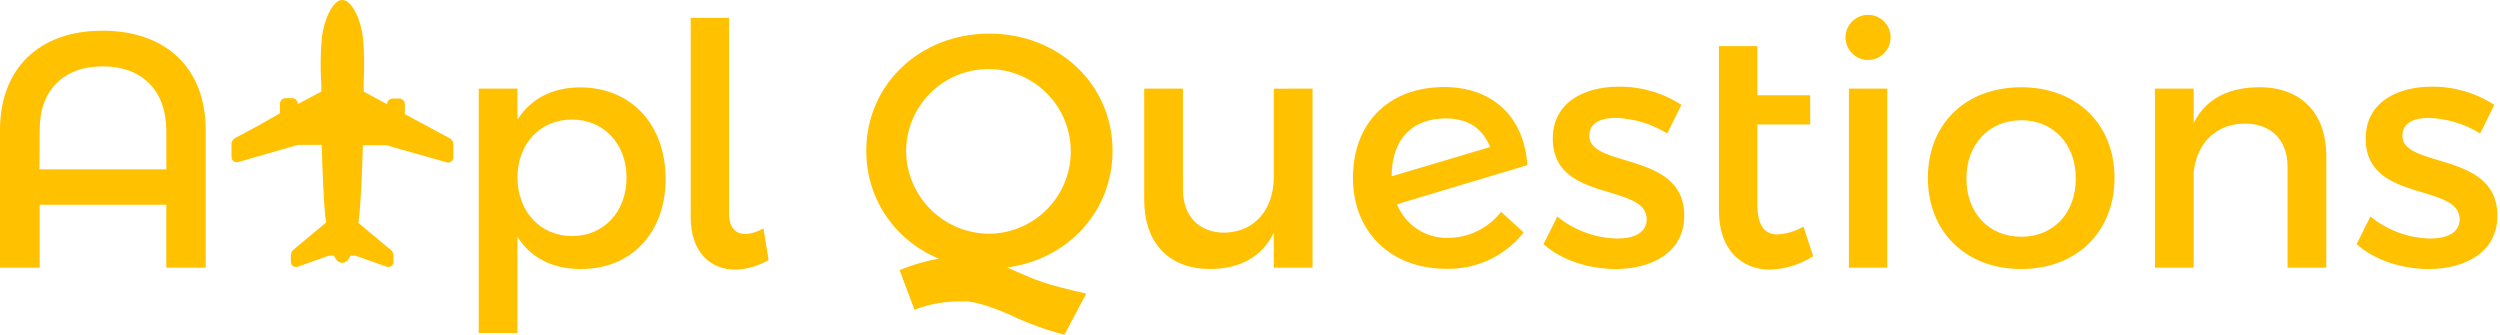
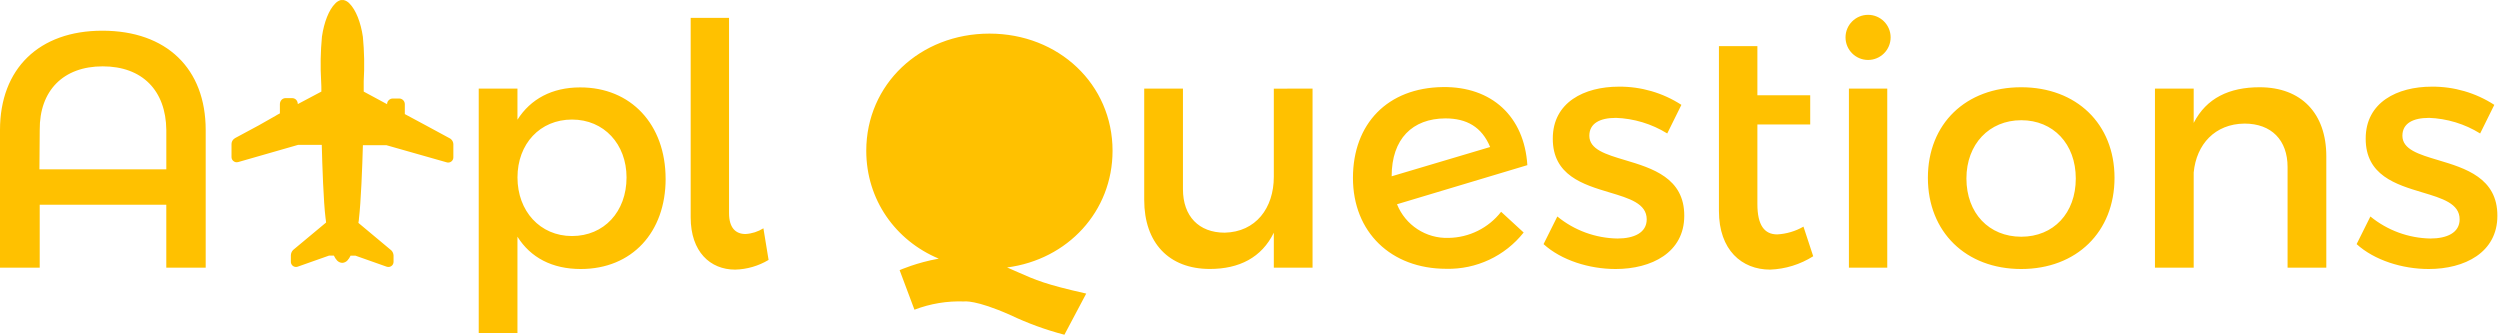
<svg xmlns="http://www.w3.org/2000/svg" width="239" height="32" viewBox="0 0 239 32" fill="none">
-   <path fill-rule="evenodd" clip-rule="evenodd" d="M26.436 11.012L26.758 10.839V9.956C26.758 9.802 26.816 9.653 26.921 9.539C27.024 9.436 27.163 9.378 27.307 9.38H27.926C28.07 9.38 28.209 9.436 28.312 9.539C28.414 9.651 28.47 9.797 28.47 9.951L30.724 8.756C30.724 8.414 30.724 8.092 30.7 7.765C30.617 6.345 30.644 4.921 30.778 3.504C30.98 2.116 31.446 0.937 32.037 0.347C32.183 0.184 32.371 0.064 32.583 0.005C32.624 0.003 32.666 0.003 32.707 0.005C32.756 -0.002 32.807 -0.002 32.856 0.005C33.073 0.059 33.269 0.176 33.417 0.342C34.022 0.952 34.488 2.13 34.691 3.518C34.827 4.931 34.854 6.35 34.771 7.765V8.756L37.006 9.961C37.001 9.817 37.059 9.678 37.164 9.58C37.267 9.475 37.406 9.417 37.552 9.417H38.162C38.306 9.417 38.443 9.475 38.542 9.575C38.645 9.678 38.701 9.817 38.701 9.961V10.907L39.023 11.08L40.733 11.998L43.004 13.227C43.055 13.254 43.104 13.288 43.143 13.332C43.265 13.451 43.336 13.612 43.341 13.783V15.018C43.355 15.291 43.148 15.525 42.875 15.54C42.809 15.542 42.743 15.535 42.682 15.513L36.947 13.883C36.893 13.878 36.842 13.878 36.788 13.883H34.693C34.639 15.896 34.505 19.335 34.317 20.887C34.317 20.976 34.302 21.063 34.288 21.15L34.288 21.15C34.278 21.203 34.269 21.256 34.264 21.309L37.376 23.907L37.416 23.941C37.545 24.075 37.618 24.251 37.623 24.436V25.026C37.623 25.16 37.574 25.287 37.479 25.383C37.34 25.519 37.135 25.561 36.954 25.492L33.981 24.441C33.937 24.439 33.895 24.439 33.852 24.441H33.515C33.439 24.609 33.337 24.765 33.212 24.902C33.083 25.039 32.905 25.122 32.717 25.129C32.529 25.122 32.351 25.039 32.222 24.902C32.098 24.763 31.995 24.607 31.919 24.436H31.588C31.544 24.431 31.497 24.431 31.454 24.436L28.48 25.487C28.224 25.587 27.938 25.461 27.838 25.204C27.812 25.136 27.802 25.063 27.807 24.992V24.402C27.812 24.216 27.887 24.041 28.014 23.907L28.063 23.863L31.175 21.272C31.175 21.188 31.161 21.103 31.146 21.018C31.137 20.962 31.128 20.907 31.122 20.85C30.929 19.299 30.81 15.859 30.761 13.847H28.507L22.772 15.493C22.596 15.544 22.403 15.496 22.277 15.364C22.181 15.269 22.13 15.137 22.133 15.003V13.769C22.135 13.598 22.203 13.437 22.325 13.317C22.367 13.276 22.413 13.239 22.464 13.207L24.74 11.983L26.441 11.017L26.436 11.012ZM180.744 3.574C180.744 4.765 179.778 5.731 178.588 5.731C177.398 5.731 176.432 4.765 176.432 3.574C176.432 2.384 177.398 1.418 178.588 1.418C179.778 1.418 180.744 2.384 180.744 3.574ZM180.422 8.47V25.587H176.756V8.47H180.422ZM173.343 24.497L173.343 24.497V24.5L173.343 24.497ZM172.412 21.665L173.343 24.497C172.106 25.28 170.684 25.722 169.221 25.775C166.52 25.775 164.33 23.907 164.33 20.174V4.411H168.006V9.109H173.056V11.9H168.006V19.509C168.006 21.536 168.679 22.409 169.904 22.409C170.787 22.36 171.646 22.106 172.412 21.665ZM154.448 11.271C153.001 11.271 151.94 11.766 151.94 12.976C151.94 14.286 153.515 14.757 155.353 15.306C157.934 16.078 161.035 17.005 161.015 20.633C161.015 24.141 157.892 25.717 154.448 25.717C151.94 25.717 149.269 24.885 147.564 23.338L148.881 20.696C150.503 22.026 152.528 22.767 154.626 22.802C156.202 22.802 157.426 22.258 157.426 20.967C157.426 19.46 155.764 18.963 153.87 18.396C151.354 17.642 148.429 16.767 148.447 13.242C148.447 9.773 151.469 8.285 154.755 8.285C156.878 8.265 158.961 8.87 160.742 10.024L159.388 12.759C157.9 11.839 156.195 11.324 154.446 11.266L154.448 11.271ZM145.661 22.228L143.505 20.245V20.25C142.295 21.802 140.446 22.716 138.48 22.743C136.326 22.814 134.355 21.528 133.554 19.526L146.015 15.788C145.722 11.124 142.6 8.26 137.936 8.324C132.657 8.387 129.342 11.827 129.342 17.011C129.342 22.194 132.984 25.697 138.262 25.697C141.136 25.765 143.875 24.482 145.661 22.228ZM142.458 14.054L133.042 16.854C133.042 13.261 135.04 11.334 138.177 11.319C140.204 11.319 141.651 12.122 142.458 14.054ZM125.48 25.587V8.47L121.777 8.475V16.901C121.777 19.894 120.052 22.18 117.079 22.243C114.603 22.243 113.09 20.665 113.09 18.089V8.47H109.387V19.116C109.387 23.204 111.737 25.712 115.662 25.712C118.462 25.712 120.618 24.626 121.777 22.243V25.587H125.48ZM193.227 25.717C198.511 25.717 202.148 22.177 202.148 16.998C202.148 11.844 198.511 8.341 193.227 8.341C187.943 8.341 184.306 11.819 184.306 16.998C184.306 22.177 187.943 25.717 193.227 25.717ZM193.232 22.631C190.146 22.631 187.99 20.375 187.99 17.064C187.99 13.778 190.175 11.493 193.232 11.493C196.288 11.493 198.445 13.752 198.445 17.064C198.445 20.377 196.318 22.631 193.232 22.631ZM222.395 14.937V25.587H218.692V15.969C218.692 13.393 217.15 11.815 214.574 11.815C211.745 11.844 209.976 13.798 209.717 16.484V25.587H206.014V8.47H209.717V11.751C210.937 9.368 213.128 8.341 216.021 8.341C220.014 8.341 222.395 10.849 222.395 14.937ZM229.669 12.976C229.669 11.766 230.735 11.271 232.182 11.271V11.266C233.924 11.327 235.619 11.841 237.102 12.759L238.456 10.024C236.675 8.87 234.592 8.265 232.47 8.285C229.189 8.285 226.161 9.773 226.161 13.242C226.143 16.767 229.068 17.642 231.584 18.396C233.478 18.963 235.141 19.46 235.141 20.967C235.141 22.258 233.921 22.802 232.34 22.802C230.247 22.763 228.23 22.021 226.61 20.696L225.293 23.338C226.998 24.885 229.669 25.717 232.182 25.717C235.626 25.717 238.749 24.141 238.749 20.633C238.766 17.005 235.665 16.078 233.082 15.306C231.244 14.757 229.669 14.286 229.669 12.976ZM96.279 25.569C102.073 24.814 106.36 20.212 106.36 14.413C106.36 8.07 101.22 3.213 94.59 3.213C87.96 3.213 82.815 8.063 82.815 14.413C82.815 19.097 85.615 23.001 89.746 24.726C87.64 25.098 86.001 25.826 86.001 25.826H86.003L87.421 29.608C88.936 29.027 90.555 28.759 92.177 28.82C92.177 28.82 93.244 28.629 96.588 30.117C98.249 30.905 99.979 31.537 101.757 32.001L103.843 28.066C99.942 27.185 99.048 26.789 97.286 26.01C96.982 25.876 96.653 25.73 96.279 25.569ZM86.625 14.413C86.645 18.808 90.223 22.358 94.619 22.343C98.966 22.275 102.433 18.696 102.364 14.349C102.296 10.002 98.717 6.536 94.37 6.604C90.097 6.672 86.657 10.139 86.625 14.413ZM19.664 12.427C19.664 6.567 15.932 2.935 9.782 2.935C3.732 2.935 0 6.567 0 12.427V25.59H3.796V19.574H15.898V25.59H19.664V12.427ZM3.798 12.425C3.766 8.663 6.052 6.343 9.819 6.343C13.614 6.343 15.861 8.663 15.9 12.425V16.191H3.769L3.798 12.425ZM63.634 17.093C63.634 22.214 60.412 25.717 55.521 25.717C52.786 25.717 50.722 24.626 49.469 22.628V31.832H45.766V8.47H49.469V11.444C50.722 9.461 52.784 8.356 55.455 8.356C60.317 8.341 63.632 11.9 63.632 17.093H63.634ZM59.897 16.964C59.897 13.778 57.741 11.429 54.684 11.429C51.627 11.429 49.471 13.749 49.471 16.964C49.471 20.179 51.627 22.565 54.684 22.565C57.741 22.565 59.897 20.245 59.897 16.964ZM72.982 21.826C72.467 22.148 71.879 22.336 71.272 22.372C70.311 22.372 69.696 21.762 69.696 20.375V1.711H66.029V20.784C66.029 24.07 67.898 25.775 70.276 25.775C71.403 25.748 72.509 25.429 73.477 24.848L72.982 21.826Z" fill="#FFC100" />
+   <path fillRule="evenodd" clipRule="evenodd" d="M26.436 11.012L26.758 10.839V9.956C26.758 9.802 26.816 9.653 26.921 9.539C27.024 9.436 27.163 9.378 27.307 9.38H27.926C28.07 9.38 28.209 9.436 28.312 9.539C28.414 9.651 28.47 9.797 28.47 9.951L30.724 8.756C30.724 8.414 30.724 8.092 30.7 7.765C30.617 6.345 30.644 4.921 30.778 3.504C30.98 2.116 31.446 0.937 32.037 0.347C32.183 0.184 32.371 0.064 32.583 0.005C32.624 0.003 32.666 0.003 32.707 0.005C32.756 -0.002 32.807 -0.002 32.856 0.005C33.073 0.059 33.269 0.176 33.417 0.342C34.022 0.952 34.488 2.13 34.691 3.518C34.827 4.931 34.854 6.35 34.771 7.765V8.756L37.006 9.961C37.001 9.817 37.059 9.678 37.164 9.58C37.267 9.475 37.406 9.417 37.552 9.417H38.162C38.306 9.417 38.443 9.475 38.542 9.575C38.645 9.678 38.701 9.817 38.701 9.961V10.907L39.023 11.08L40.733 11.998L43.004 13.227C43.055 13.254 43.104 13.288 43.143 13.332C43.265 13.451 43.336 13.612 43.341 13.783V15.018C43.355 15.291 43.148 15.525 42.875 15.54C42.809 15.542 42.743 15.535 42.682 15.513L36.947 13.883C36.893 13.878 36.842 13.878 36.788 13.883H34.693C34.639 15.896 34.505 19.335 34.317 20.887C34.317 20.976 34.302 21.063 34.288 21.15L34.288 21.15C34.278 21.203 34.269 21.256 34.264 21.309L37.376 23.907L37.416 23.941C37.545 24.075 37.618 24.251 37.623 24.436V25.026C37.623 25.16 37.574 25.287 37.479 25.383C37.34 25.519 37.135 25.561 36.954 25.492L33.981 24.441C33.937 24.439 33.895 24.439 33.852 24.441H33.515C33.439 24.609 33.337 24.765 33.212 24.902C33.083 25.039 32.905 25.122 32.717 25.129C32.529 25.122 32.351 25.039 32.222 24.902C32.098 24.763 31.995 24.607 31.919 24.436H31.588C31.544 24.431 31.497 24.431 31.454 24.436L28.48 25.487C28.224 25.587 27.938 25.461 27.838 25.204C27.812 25.136 27.802 25.063 27.807 24.992V24.402C27.812 24.216 27.887 24.041 28.014 23.907L28.063 23.863L31.175 21.272C31.175 21.188 31.161 21.103 31.146 21.018C31.137 20.962 31.128 20.907 31.122 20.85C30.929 19.299 30.81 15.859 30.761 13.847H28.507L22.772 15.493C22.596 15.544 22.403 15.496 22.277 15.364C22.181 15.269 22.13 15.137 22.133 15.003V13.769C22.135 13.598 22.203 13.437 22.325 13.317C22.367 13.276 22.413 13.239 22.464 13.207L24.74 11.983L26.441 11.017L26.436 11.012ZM180.744 3.574C180.744 4.765 179.778 5.731 178.588 5.731C177.398 5.731 176.432 4.765 176.432 3.574C176.432 2.384 177.398 1.418 178.588 1.418C179.778 1.418 180.744 2.384 180.744 3.574ZM180.422 8.47V25.587H176.756V8.47H180.422ZM173.343 24.497L173.343 24.497V24.5L173.343 24.497ZM172.412 21.665L173.343 24.497C172.106 25.28 170.684 25.722 169.221 25.775C166.52 25.775 164.33 23.907 164.33 20.174V4.411H168.006V9.109H173.056V11.9H168.006V19.509C168.006 21.536 168.679 22.409 169.904 22.409C170.787 22.36 171.646 22.106 172.412 21.665ZM154.448 11.271C153.001 11.271 151.94 11.766 151.94 12.976C151.94 14.286 153.515 14.757 155.353 15.306C157.934 16.078 161.035 17.005 161.015 20.633C161.015 24.141 157.892 25.717 154.448 25.717C151.94 25.717 149.269 24.885 147.564 23.338L148.881 20.696C150.503 22.026 152.528 22.767 154.626 22.802C156.202 22.802 157.426 22.258 157.426 20.967C157.426 19.46 155.764 18.963 153.87 18.396C151.354 17.642 148.429 16.767 148.447 13.242C148.447 9.773 151.469 8.285 154.755 8.285C156.878 8.265 158.961 8.87 160.742 10.024L159.388 12.759C157.9 11.839 156.195 11.324 154.446 11.266L154.448 11.271ZM145.661 22.228L143.505 20.245V20.25C142.295 21.802 140.446 22.716 138.48 22.743C136.326 22.814 134.355 21.528 133.554 19.526L146.015 15.788C145.722 11.124 142.6 8.26 137.936 8.324C132.657 8.387 129.342 11.827 129.342 17.011C129.342 22.194 132.984 25.697 138.262 25.697C141.136 25.765 143.875 24.482 145.661 22.228ZM142.458 14.054L133.042 16.854C133.042 13.261 135.04 11.334 138.177 11.319C140.204 11.319 141.651 12.122 142.458 14.054ZM125.48 25.587V8.47L121.777 8.475V16.901C121.777 19.894 120.052 22.18 117.079 22.243C114.603 22.243 113.09 20.665 113.09 18.089V8.47H109.387V19.116C109.387 23.204 111.737 25.712 115.662 25.712C118.462 25.712 120.618 24.626 121.777 22.243V25.587H125.48ZM193.227 25.717C198.511 25.717 202.148 22.177 202.148 16.998C202.148 11.844 198.511 8.341 193.227 8.341C187.943 8.341 184.306 11.819 184.306 16.998C184.306 22.177 187.943 25.717 193.227 25.717ZM193.232 22.631C190.146 22.631 187.99 20.375 187.99 17.064C187.99 13.778 190.175 11.493 193.232 11.493C196.288 11.493 198.445 13.752 198.445 17.064C198.445 20.377 196.318 22.631 193.232 22.631ZM222.395 14.937V25.587H218.692V15.969C218.692 13.393 217.15 11.815 214.574 11.815C211.745 11.844 209.976 13.798 209.717 16.484V25.587H206.014V8.47H209.717V11.751C210.937 9.368 213.128 8.341 216.021 8.341C220.014 8.341 222.395 10.849 222.395 14.937ZM229.669 12.976C229.669 11.766 230.735 11.271 232.182 11.271V11.266C233.924 11.327 235.619 11.841 237.102 12.759L238.456 10.024C236.675 8.87 234.592 8.265 232.47 8.285C229.189 8.285 226.161 9.773 226.161 13.242C226.143 16.767 229.068 17.642 231.584 18.396C233.478 18.963 235.141 19.46 235.141 20.967C235.141 22.258 233.921 22.802 232.34 22.802C230.247 22.763 228.23 22.021 226.61 20.696L225.293 23.338C226.998 24.885 229.669 25.717 232.182 25.717C235.626 25.717 238.749 24.141 238.749 20.633C238.766 17.005 235.665 16.078 233.082 15.306C231.244 14.757 229.669 14.286 229.669 12.976ZM96.279 25.569C102.073 24.814 106.36 20.212 106.36 14.413C106.36 8.07 101.22 3.213 94.59 3.213C87.96 3.213 82.815 8.063 82.815 14.413C82.815 19.097 85.615 23.001 89.746 24.726C87.64 25.098 86.001 25.826 86.001 25.826H86.003L87.421 29.608C88.936 29.027 90.555 28.759 92.177 28.82C92.177 28.82 93.244 28.629 96.588 30.117C98.249 30.905 99.979 31.537 101.757 32.001L103.843 28.066C99.942 27.185 99.048 26.789 97.286 26.01C96.982 25.876 96.653 25.73 96.279 25.569ZM86.625 14.413C86.645 18.808 90.223 22.358 94.619 22.343C98.966 22.275 102.433 18.696 102.364 14.349C102.296 10.002 98.717 6.536 94.37 6.604C90.097 6.672 86.657 10.139 86.625 14.413ZM19.664 12.427C19.664 6.567 15.932 2.935 9.782 2.935C3.732 2.935 0 6.567 0 12.427V25.59H3.796V19.574H15.898V25.59H19.664V12.427ZM3.798 12.425C3.766 8.663 6.052 6.343 9.819 6.343C13.614 6.343 15.861 8.663 15.9 12.425V16.191H3.769L3.798 12.425ZM63.634 17.093C63.634 22.214 60.412 25.717 55.521 25.717C52.786 25.717 50.722 24.626 49.469 22.628V31.832H45.766V8.47H49.469V11.444C50.722 9.461 52.784 8.356 55.455 8.356C60.317 8.341 63.632 11.9 63.632 17.093H63.634ZM59.897 16.964C59.897 13.778 57.741 11.429 54.684 11.429C51.627 11.429 49.471 13.749 49.471 16.964C49.471 20.179 51.627 22.565 54.684 22.565C57.741 22.565 59.897 20.245 59.897 16.964ZM72.982 21.826C72.467 22.148 71.879 22.336 71.272 22.372C70.311 22.372 69.696 21.762 69.696 20.375V1.711H66.029V20.784C66.029 24.07 67.898 25.775 70.276 25.775C71.403 25.748 72.509 25.429 73.477 24.848L72.982 21.826Z" fill="#FFC100" />
</svg>
